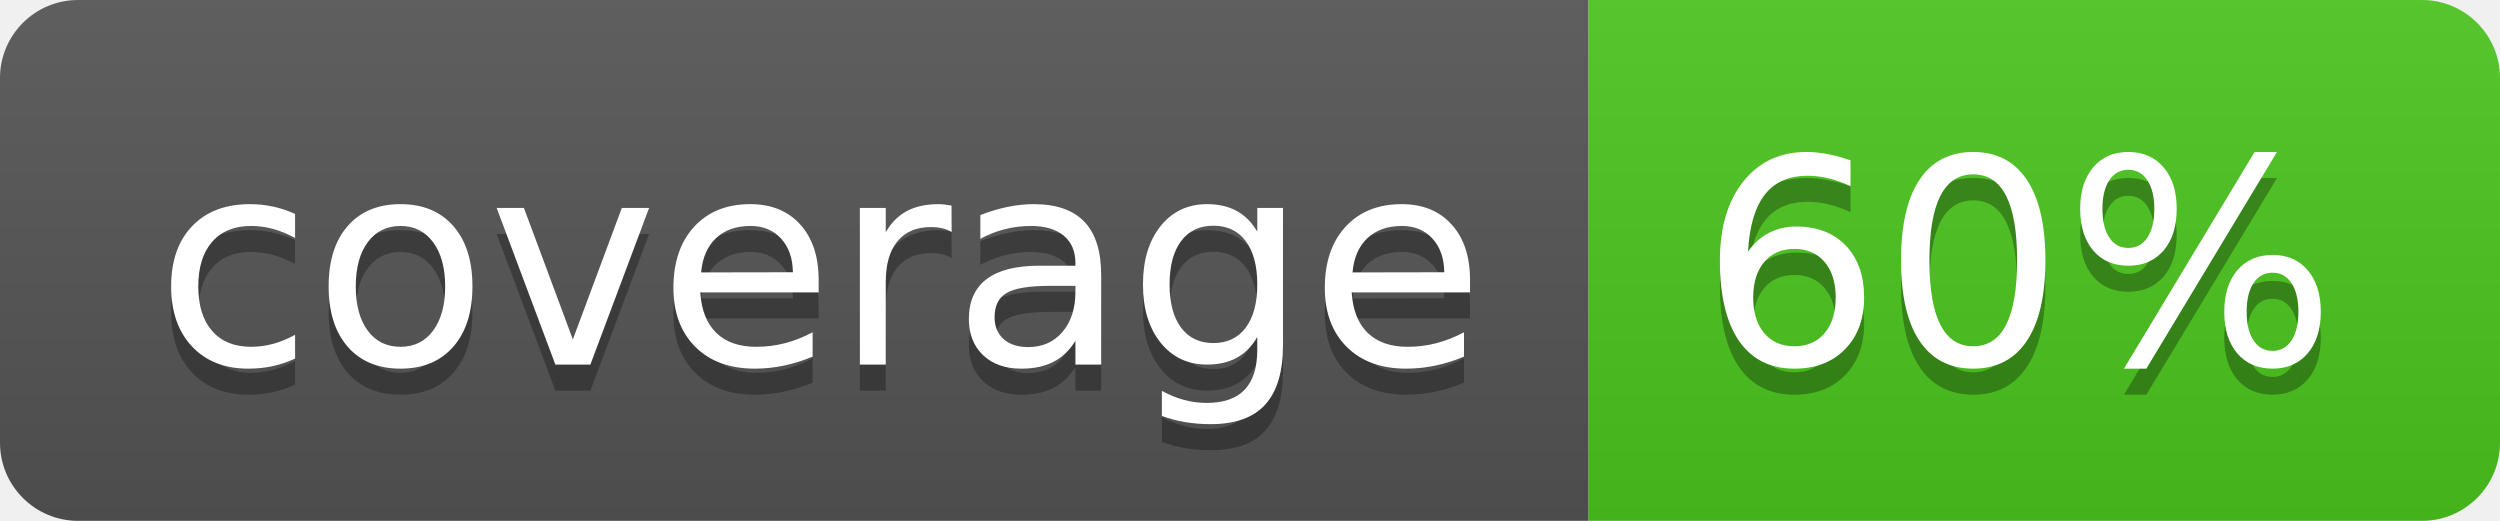
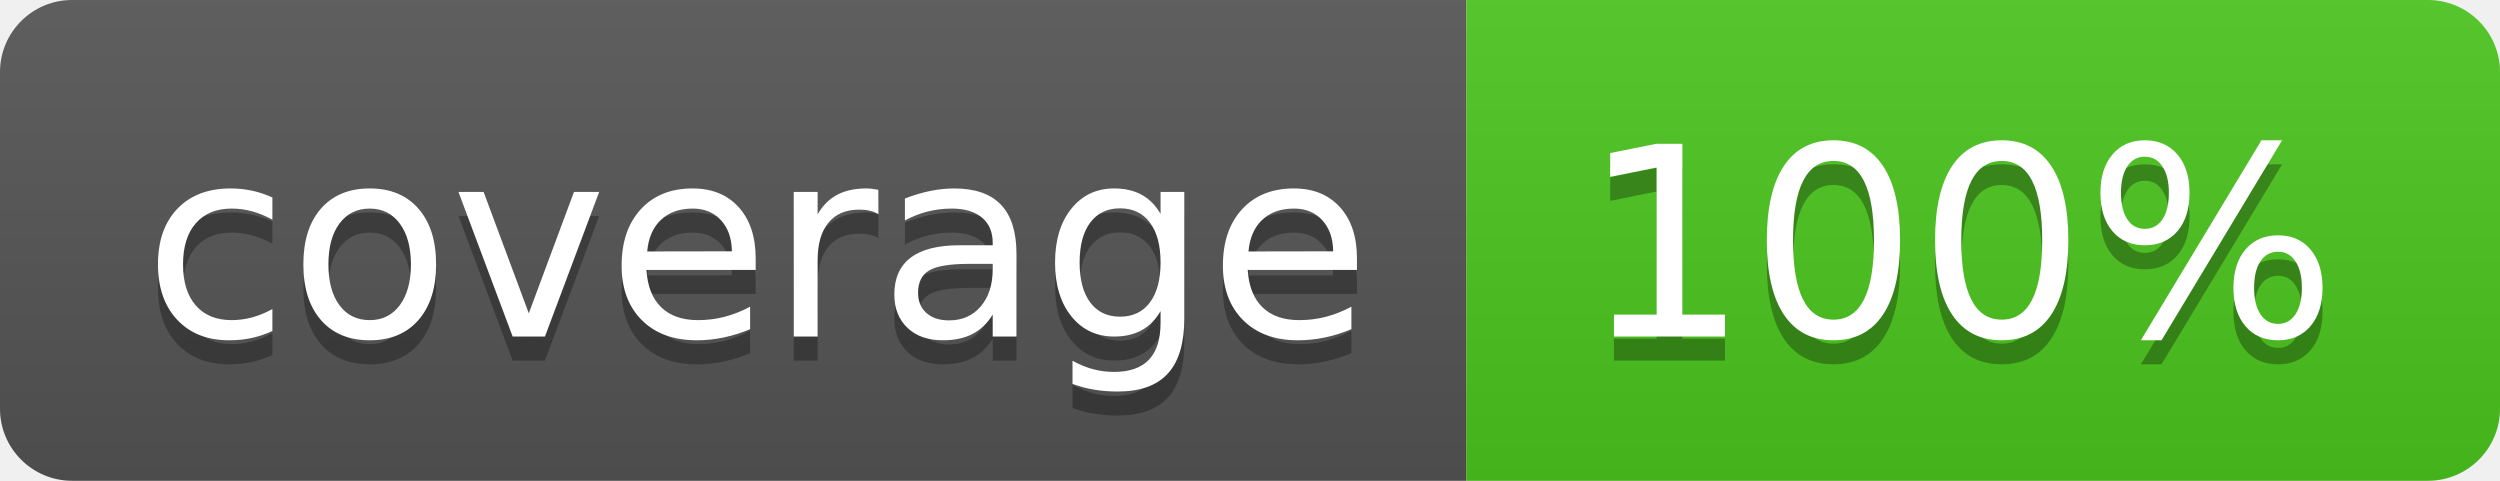
- <svg xmlns="http://www.w3.org/2000/svg" width="96" height="20">
+ <svg xmlns="http://www.w3.org/2000/svg" width="104" height="20">
  <linearGradient id="b" x2="0" y2="100%">
    <stop offset="0" stop-color="#bbb" stop-opacity=".1" />
    <stop offset="1" stop-opacity=".1" />
  </linearGradient>
  <clipPath id="a">
-     <rect width="96" height="20" rx="3" fill="#fff" />
+     <rect width="104" height="20" rx="3" fill="#fff" />
  </clipPath>
  <g clip-path="url(#a)">
    <path fill="#555" d="M0 0h61v20H0z" />
-     <path fill="#4CC61E" d="M61 0h35v20H61z" />
-     <path fill="url(#b)" d="M0 0h96v20H0z" />
+     <path fill="#4CC61E" d="M61 0h43v20H61z" />
+     <path fill="url(#b)" d="M0 0h104v20H0z" />
  </g>
  <g fill="#fff" text-anchor="middle" font-family="DejaVu Sans,Verdana,Geneva,sans-serif" font-size="110">
    <text x="315" y="150" fill="#010101" fill-opacity=".3" transform="scale(.1)" textLength="510">coverage</text>
    <text x="315" y="140" transform="scale(.1)" textLength="510">coverage</text>
-     <text x="775" y="150" fill="#010101" fill-opacity=".3" transform="scale(.1)" textLength="250">60%</text>
-     <text x="775" y="140" transform="scale(.1)" textLength="250">60%</text>
+     <text x="815" y="150" fill="#010101" fill-opacity=".3" transform="scale(.1)" textLength="330">100%</text>
+     <text x="815" y="140" transform="scale(.1)" textLength="330">100%</text>
  </g>
</svg>
